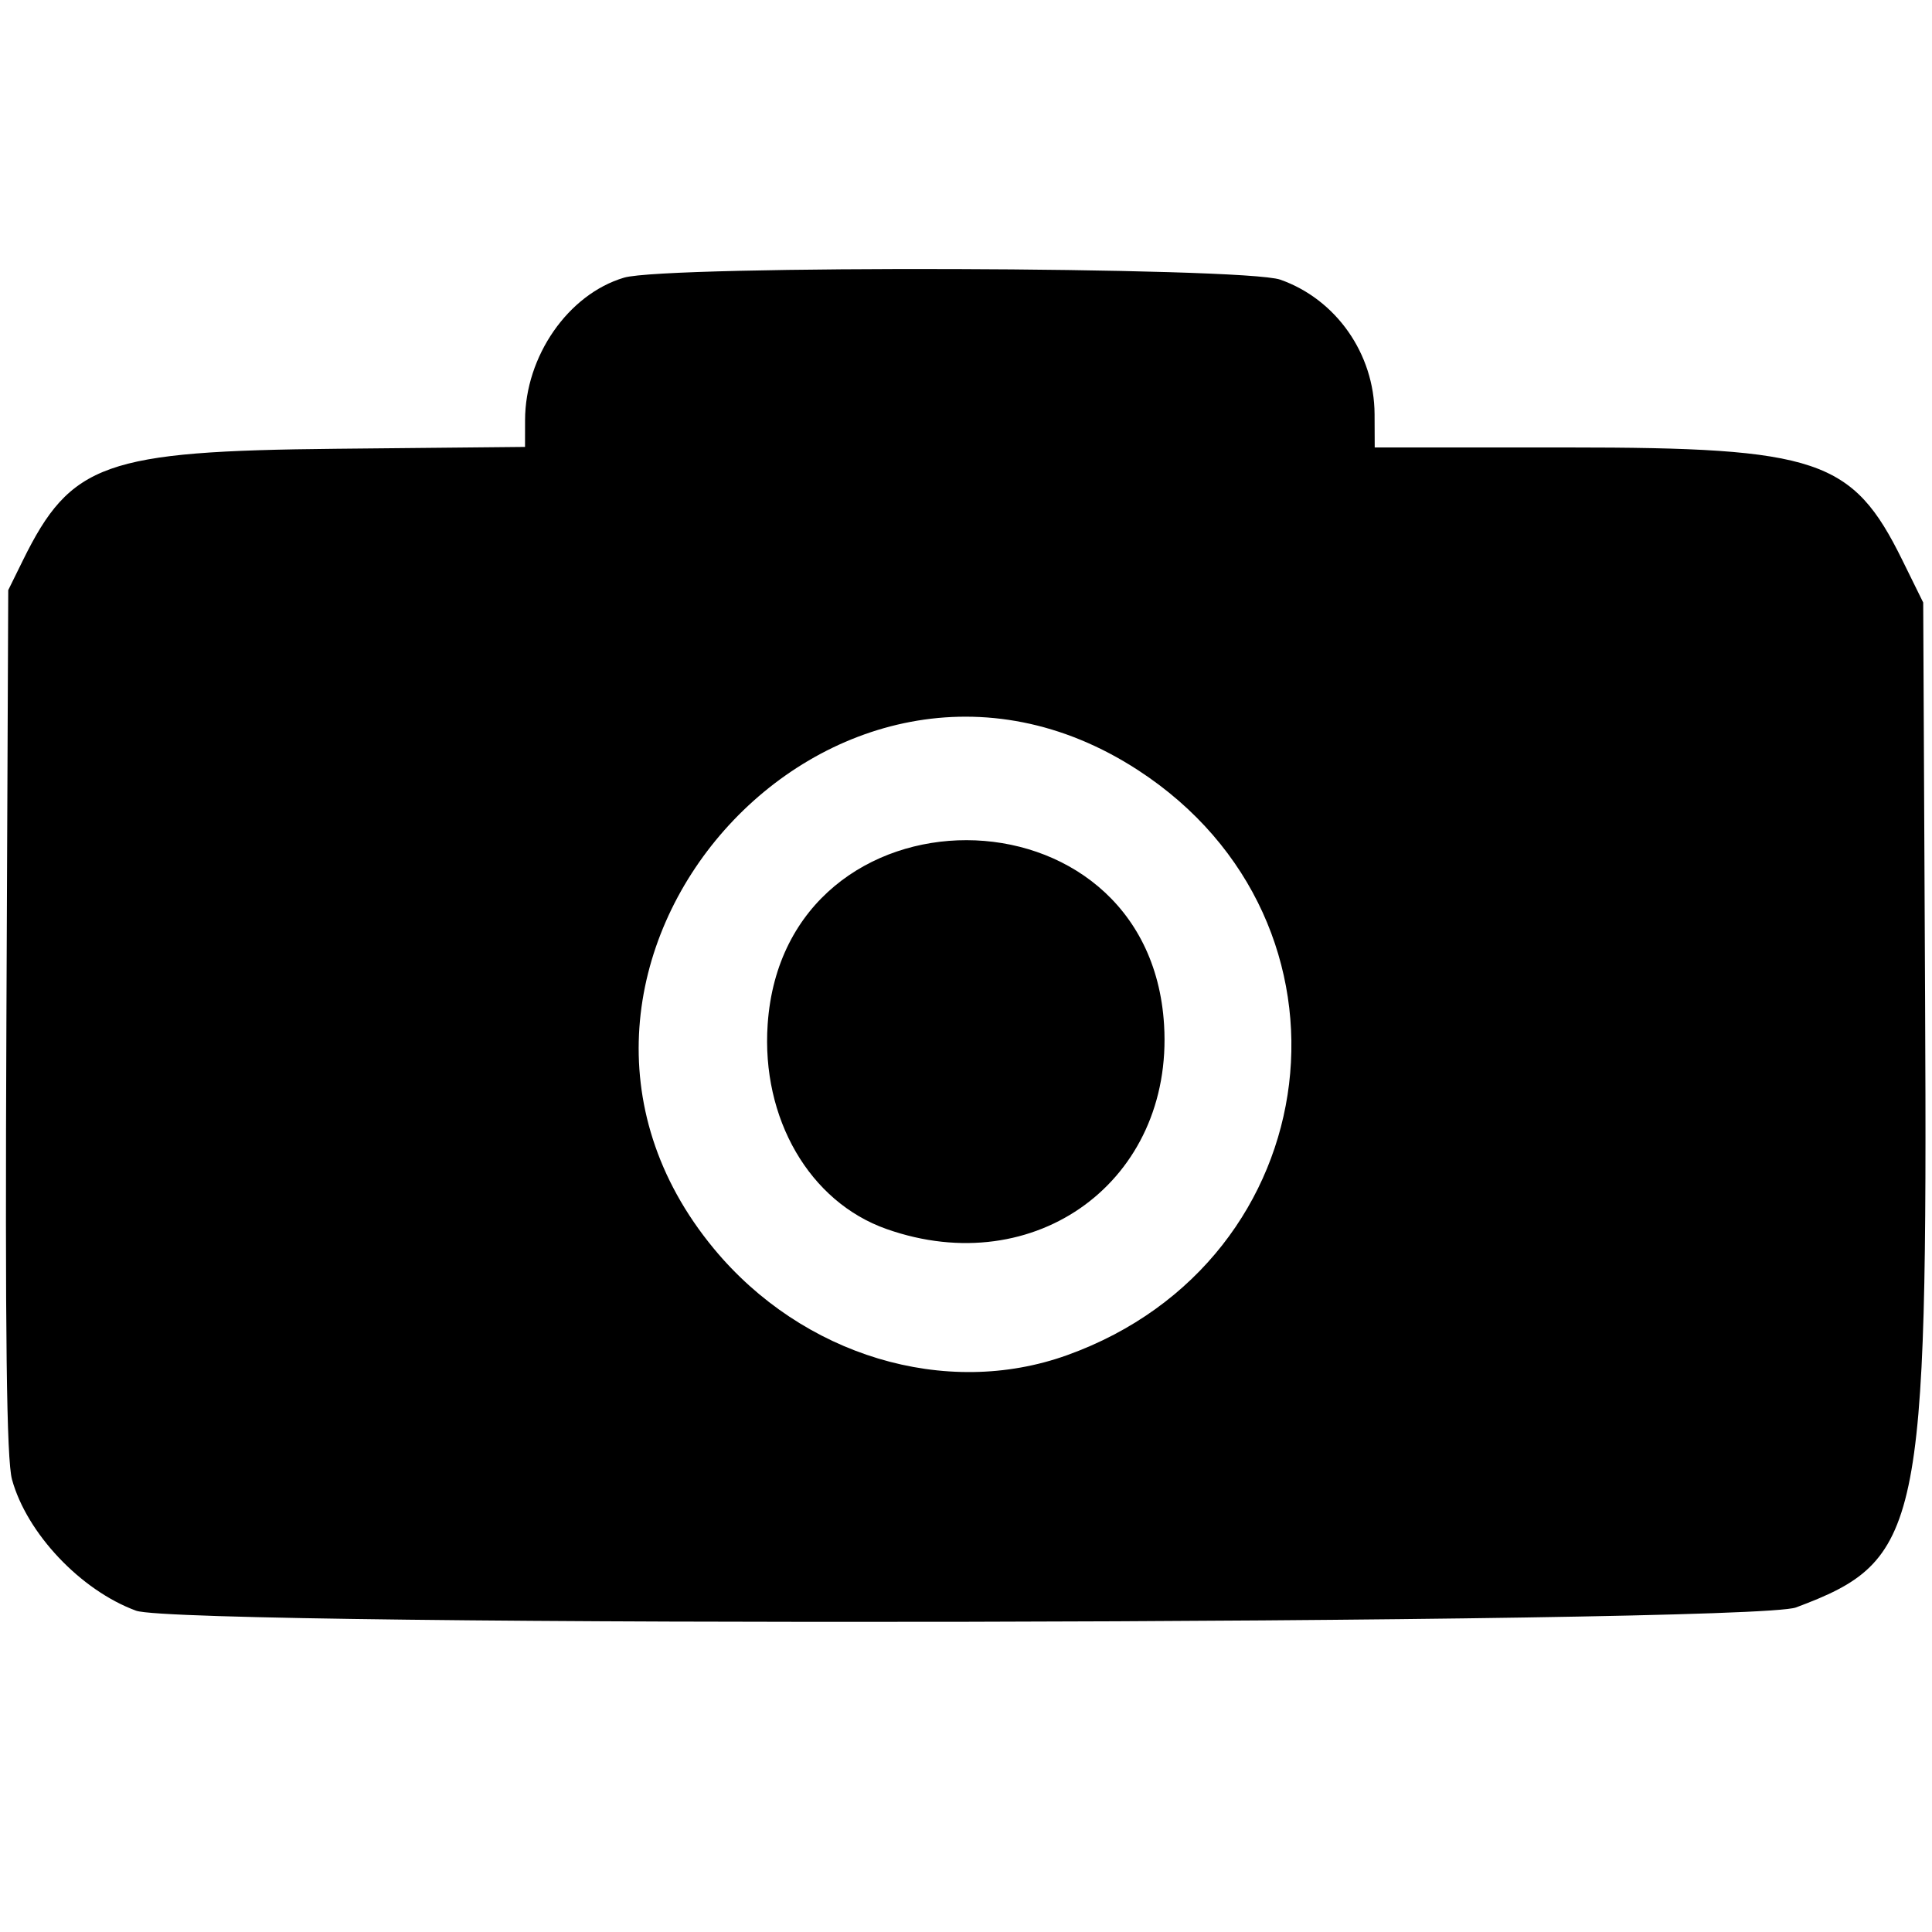
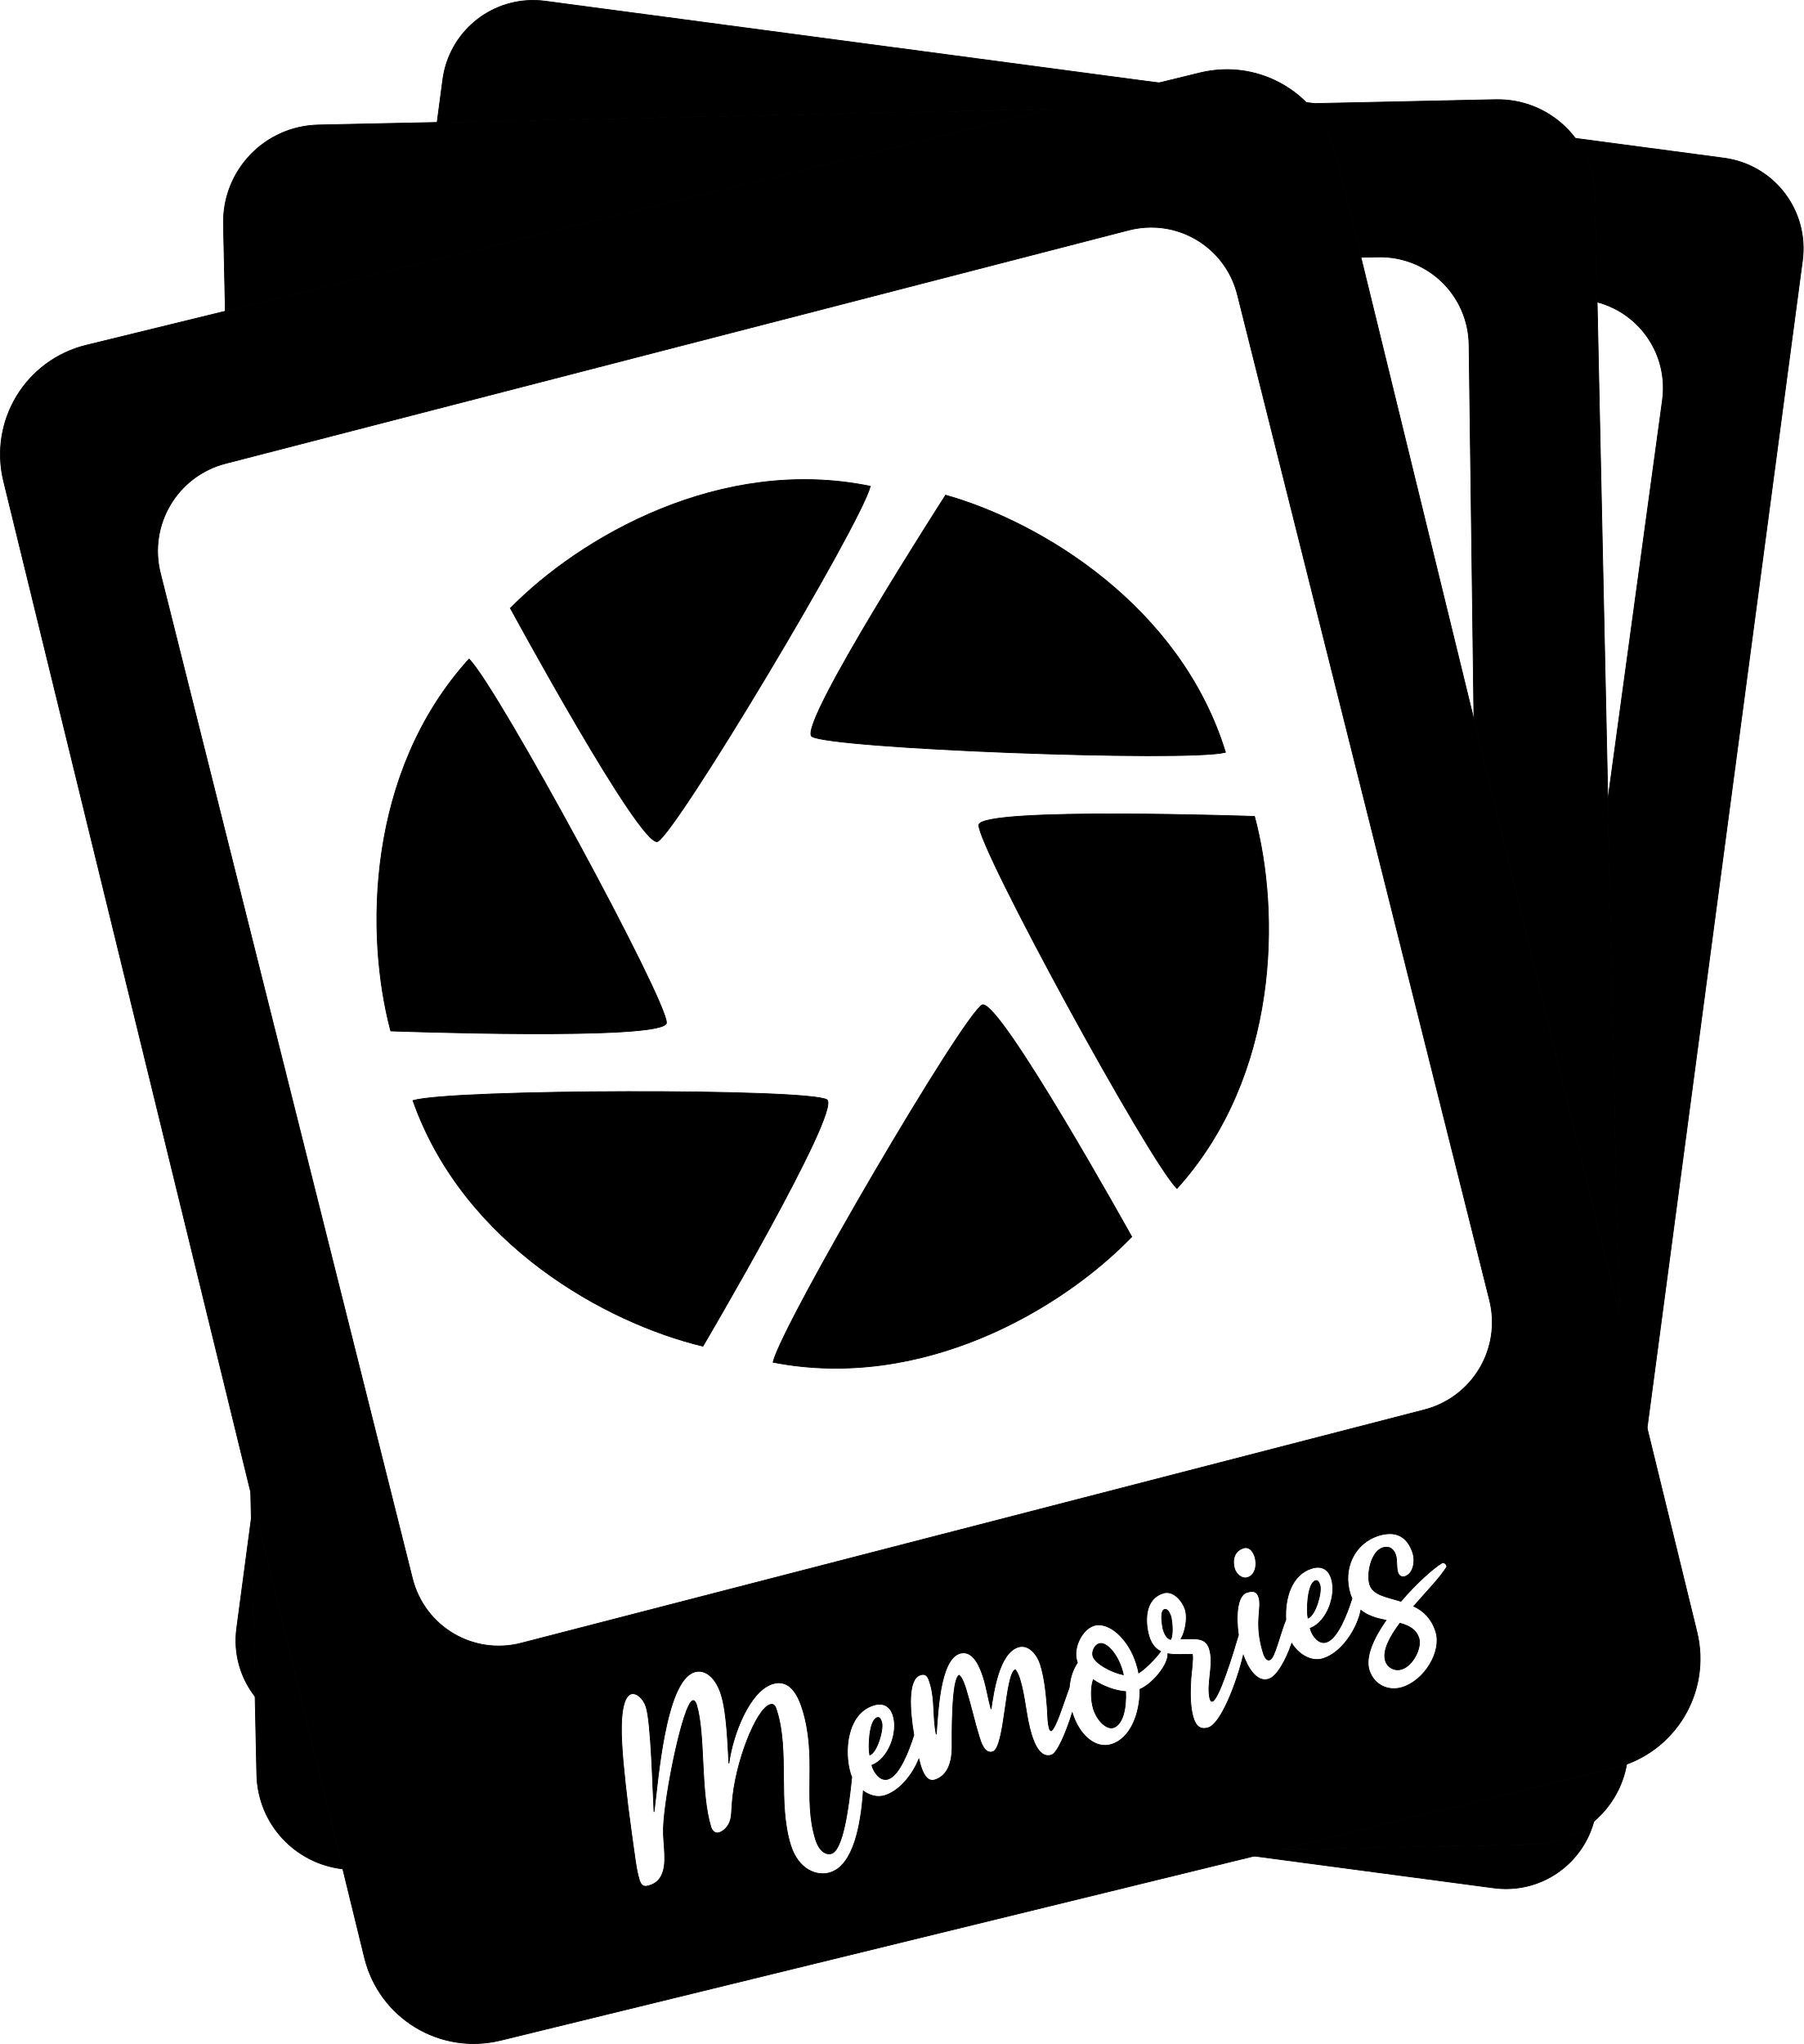
- <svg xmlns="http://www.w3.org/2000/svg" id="svg2" viewBox="0 0 650 650" version="1.1" width="650" height="650">
-   <defs id="defs16" />
-   <g id="layer1" transform="translate(-151.946,-318.7731)">
-     <path style="fill:#000000;fill-opacity:1;stroke-width:2.133" d="m 197.732,860.676 c -18.613,-6.827 -36.758,-26.011 -41.747,-44.139 -1.829,-6.646 -2.336,-48.095 -1.884,-154.157 l 0.618,-145.067 4.933,-10.016 c 16.125,-32.736 27.472,-36.775 105.467,-37.541 l 63.467,-0.623 0.013,-8.977 c 0.029,-21.532 14.508,-42.388 33.302,-47.969 14.355,-4.263 208.493,-3.662 220.81,0.683 18.776,6.625 31.611,24.945 31.696,45.243 l 0.046,11.2 h 65.044 c 84.024,0 95.744,3.947 112.45,37.874 l 7.04,14.295 0.638,134.299 c 0.846,178.125 -1.263,188.019 -43.447,203.802 -15.315,5.73 -542.986,6.763 -558.445,1.093 z M 510.986,774.697 c 88.65,-31.881 102.453,-145.666 23.873,-196.791 -102.546,-66.717 -220.778,66.533 -142.782,160.919 29.811,36.075 77.957,50.6 118.909,35.872 z m -60.789,-42.438 c -25.885,-9.134 -42.153,-37.162 -39.979,-68.881 5.671,-82.737 128.405,-82.507 133.372,0.25 3.137,52.275 -43.214,86.337 -93.392,68.632 z" id="path3940" />
-     <path style="fill:#000000;stroke-width:2.133" id="path3510" d="" />
-     <path style="fill:#000000;stroke-width:2.133" id="path3490" d="" />
-     <path style="fill:#000000;stroke-width:2.133" id="path3452" d="" />
+ <svg xmlns="http://www.w3.org/2000/svg" width="122.01mm" height="138.24mm" version="1.1" viewBox="0 0 122.01 138.24">
+   <g transform="translate(26.616 -58.875)" fill="#000" stroke="#000">
+     <g stroke-width=".05">
+       <path d="m9.646 58.903c-3.138-0.1-5.884 2.18-6.308 5.361l-0.384 2.889 59.331-1.275-52.006-6.923c-0.212-0.028-0.423-0.046-0.633-0.052zm70.3 9.326c0.803 1.064 1.295 2.379 1.325 3.819l0.156 7.251c2.908 0.771 4.837 3.581 4.418 6.648l-3.694 27.037 1.155 53.752 12.011-90.228c0.452-3.393-1.916-6.488-5.309-6.94zm-89.562 93.351-0.989 7.426c-0.228 1.716 0.266 3.354 1.248 4.614zm90.824 20.472c-1.11 0.942-2.54 1.524-4.116 1.558l-21.365 0.459 18.708 2.49c3.118 0.415 5.977-1.554 6.773-4.507z" stop-color="#000000" />
+       <path d="m74.555 65.614-12.735 0.274c0.918 0.943 1.61 2.132 1.947 3.508l1.682 6.879 1.157-0.023c3.368-0.068 6.114 2.589 6.158 5.957l0.331 25.339 9.803 40.094-1.625-75.593c-0.078-3.643-3.074-6.512-6.716-6.434zm-30.046 0.646-49.574 1.066c-3.643 0.078-6.512 3.074-6.434 6.716l0.127 5.88zm-54.164 93.541 0.41 19.087c0.072 3.337 2.594 6.018 5.817 6.385zm93.08 18.388c-0.273 0.101-0.552 0.191-0.841 0.261l-22.608 5.527 17.116-0.368c3.2-0.069 5.801-2.389 6.334-5.421z" stop-color="#000000" />
+       <path d="m56.087 63.588c-0.507 0.02-1.019 0.09-1.532 0.215l-75.332 18.418c-4.101 1.003-6.595 5.111-5.592 9.211l24.41 99.842c1.003 4.101 5.111 6.595 9.211 5.592l75.332-18.417c4.101-1.003 6.595-5.111 5.592-9.212l-24.41-99.842c-0.877-3.588-4.132-5.946-7.68-5.808zm-4.833 10.656c2.707-5e-3 5.154 1.816 5.845 4.573l17.051 67.988c0.819 3.267-1.147 6.576-4.408 7.418l-61.092 15.779c-3.261 0.842-6.547-1.11-7.367-4.377l-17.05-67.988c-0.819-3.267 1.147-6.575 4.408-7.418l61.092-15.78c0.51-0.132 1.02-0.195 1.521-0.196zm16.197 88.357c0.729 0.022 1.251 0.475 1.52 1.337 0.156 0.5 0.046 1.375-0.554 1.563-0.217 0.068-0.402-0.057-0.47-0.274-0.12-0.383-0.029-0.796-0.148-1.179-0.146-0.466-0.485-0.616-0.868-0.497-0.8 0.25-1.105 1.79-0.886 2.489 0.224 0.716 1.138 0.833 2.109 1.133 1.044-1.222 2.189-2.238 2.759-2.58 0.156-0.085 0.33 0.062 0.349 0.239-0.394 0.671-1.334 1.641-2.237 2.673 0.645 0.31 1.204 0.812 1.49 1.729 0.421 1.349-0.764 3.292-2.263 3.76-0.966 0.302-1.94-0.18-2.246-1.163-0.276-0.883 0.278-2.153 1.141-3.373-0.605-0.122-1.22-0.283-1.7-0.676-0.269 1.313-1.315 2.879-2.555 3.267-0.844 0.263-1.704-0.337-2.121-1.025-0.384 1.108-0.993 2.235-1.56 2.412-0.856 0.267-1.449-0.865-1.718-1.604-0.476 1.979-1.533 4.631-2.357 4.888-0.716 0.224-0.96-0.322-1.097-0.937-0.167-0.77-0.135-1.603-0.092-2.402 0.029-0.375 0.169-1.333 0.097-1.621-0.588-3e-3 -1.162 0.049-1.655-0.039 0.056 0.679-0.959 1.996-1.884 2.405 6e-3 1.717-0.677 3.337-1.926 3.727-1.049 0.328-2.169-0.565-2.658-2.131-0.414 1.328-1.004 2.727-1.412 2.854-0.766 0.239-1.166-0.806-1.337-1.355-0.39-1.249-0.415-2.558-0.805-3.808-0.068-0.217-0.152-0.428-0.303-0.619-0.697 0.345-0.686 5.297-1.519 5.557-0.566 0.177-0.805-0.644-0.924-1.027-0.328-1.049-0.55-2.114-0.878-3.163-0.088-0.283-0.25-0.8-0.472-0.986-0.529 0.238-0.483 4.191-0.48 4.904-5e-3 0.861-0.235 1.883-1.168 2.175-0.566 0.177-0.834-0.563-0.964-0.979-0.032-0.102-0.073-0.262-0.115-0.425-0.445 1.086-1.311 2.15-2.302 2.46-0.513 0.16-1.033 8e-5 -1.455-0.304-0.155 2.284-0.658 5.023-2.238 5.516-0.9 0.281-2.16-0.185-2.68-1.851-0.895-2.865-0.072-6.321-0.931-9.07-0.078-0.25-0.15-0.539-0.467-0.44-0.916 0.286-2.376 3.923-2.562 6.724-0.051 0.656-0.01 1.082-0.316 1.506-0.153 0.212-0.36 0.369-0.544 0.426-0.416 0.13-0.567-0.353-0.567-0.353-0.739-2.365-0.376-6.354-0.979-8.287-0.016-0.05-0.104-0.333-0.254-0.286-0.65 0.203-1.915 6.393-1.985 8.627-0.033 1.125 0.313 2.407-0.167 3.27-0.177 0.311-0.412 0.494-0.779 0.609-0.3 0.094-0.537 0.095-0.677-0.355-0.229-0.733-0.302-1.551-0.55-3.284-0.292-2.048-0.569-4.631-0.634-5.835-0.132-2.061 0.097-3.321 0.613-3.482 0.366-0.114 0.844 0.303 1.026 0.886 0.338 1.083 0.446 5.584 0.533 7.092 0.256-1.872 0.732-8.839 2.731-9.463 0.733-0.229 1.455 0.386 1.814 1.536 0.39 1.249 0.447 3.48 0.518 4.646 0.264-1.966 1.396-4.897 2.962-5.386 1.183-0.369 1.745 0.844 2.01 1.694 1.03 3.298 0.023 6.045 0.891 8.826 0.297 0.949 0.819 1.042 1.069 0.964 0.773-0.242 1.158-2.99 1.381-5.173-0.031-0.069-0.06-0.138-0.081-0.206-0.473-1.516-0.253-4.09 1.546-4.651 0.666-0.208 1.131 0.05 1.334 0.699 0.349 1.116-0.293 2.925-1.439 3.356l0.026 0.083c0.135 0.433 0.554 1.016 1.071 0.854 0.763-0.238 1.416-1.943 1.741-2.982-0.289-1.706-0.427-3.791 0.446-4.063 0.45-0.14 0.548 0.231 0.652 0.564 0.349 1.116 0.177 2.321 0.42 3.452 0.112-1.223 0.201-5.035 1.583-5.467 0.933-0.291 1.405 0.987 1.613 1.653 0.218 0.7 0.315 1.419 0.512 2.107 0.171-1.15 0.536-3.787 1.835-4.193 0.733-0.229 1.308 0.56 1.496 1.16 0.291 0.933 0.383 1.928 0.464 2.89 0.041 0.481 0.019 1.055 0.159 1.504 0.01 0.033 0.048 0.095 0.109 0.113 0.315-0.152 0.864-1.962 1.227-2.949 0.049-0.611 0.231-1.183 0.549-1.665l-0.036-0.116c-0.271-0.866 0.339-2.135 1.155-2.39 0.999-0.312 2.345 0.894 2.86 2.543 0.068 0.217 0.135 0.433 0.169 0.66 0.454-0.285 1.077-0.916 1.486-1.456-0.391-0.193-0.693-0.557-0.849-1.247-0.218-0.992-0.16-2.327 1.023-2.696 0.716-0.224 1.379 0.611 1.522 1.243 0.111 0.532-0.031 1.363-0.317 1.854 0.921 0.023 1.743-0.215 1.965 0.849 0.224 1.009-0.23 2.192-0.022 3.151 0.026 0.083 0.062 0.255 0.178 0.219 0.435-0.136 1.371-3.162 1.76-4.484-0.184-1.28-0.09-2.673 0.566-2.878 0.4-0.125 0.681-0.103 0.816 0.33 0.229 0.733-0.336 1.732 0.298 3.765 0.052 0.167 0.188 0.544 0.438 0.466 0.339-0.106 0.688-1.752 1.089-2.721-0.081-1.415 0.367-3.035 1.75-3.467 0.666-0.208 1.13 0.049 1.333 0.699 0.349 1.116-0.293 2.925-1.438 3.356l0.026 0.084c0.135 0.433 0.555 1.015 1.071 0.854 0.757-0.236 1.404-1.914 1.732-2.956-0.043-0.097-0.084-0.198-0.119-0.309-0.515-1.649 0.231-3.418 1.93-3.949 0.287-0.09 0.554-0.13 0.797-0.123zm-9.799 0.945c0.329-7e-3 0.533 0.334 0.624 0.625 0.151 0.483 0.07 1.221-0.496 1.398-0.383 0.12-0.768-0.236-0.877-0.586-0.161-0.516-0.082-1.199 0.601-1.412 0.052-0.016 0.101-0.024 0.148-0.025zm4.791 2.224c-0.02-3e-3 -0.041 8e-5 -0.064 8e-3 -0.566 0.177-0.614 2.075-0.506 2.535 0.506-0.195 0.95-1.759 0.804-2.226-0.032-0.102-0.095-0.306-0.234-0.317zm-10.194 1.951c-0.027-6e-3 -0.056-5e-3 -0.085 4e-3 -0.333 0.104-0.147 1.052-0.113 1.278 0.067 0.272 0.235 0.695 0.527 0.75 0.177-0.311 0.104-1.13 0.034-1.473-0.031-0.15-0.172-0.518-0.363-0.559zm15.838 0.937c-0.708 0.952-1.189 1.87-0.976 2.553 0.135 0.433 0.605 0.707 1.104 0.551 0.766-0.239 1.353-1.464 1.16-2.08-0.192-0.616-0.69-0.863-1.289-1.024zm-20.261 1.367c-0.032 3e-3 -0.063 8e-3 -0.093 0.017-0.3 0.094-0.507 0.542-0.413 0.842 0.156 0.5 1.216 1.083 2.057 1.259-0.025-0.138-0.061-0.255-0.103-0.389-0.307-0.984-0.968-1.761-1.447-1.73zm-0.482 2.46c-0.169 0.455-0.186 1.337 0.012 1.97 0.25 0.8 0.895 1.403 1.345 1.262 0.633-0.198 0.88-1.28 0.83-2.435-0.711-0.052-1.538-0.361-2.187-0.798zm-14.551 2.545c-0.02-3e-3 -0.041 8e-5 -0.064 8e-3 -0.566 0.177-0.614 2.075-0.506 2.535 0.506-0.195 0.95-1.759 0.804-2.225-0.032-0.102-0.096-0.306-0.234-0.317z" stop-color="#000000" />
+     </g>
+     <g stroke-width=".05">
+       <path d="m7.912 100.01s8.753 16.126 9.954 15.783c1.287-0.635 13.728-21.418 14.393-24.033-10.13-2.08-19.645 3.459-24.346 8.25z" />
+       <path d="m37.355 92.365s-9.939 15.423-9.061 16.311c1.175 0.824 25.38 1.753 27.992 1.079-3.041-9.884-12.471-15.568-18.931-17.391z" />
+       <path d="m58.25 114.09s-18.337-0.64-18.651 0.568c-0.106 1.431 11.489 22.698 13.405 24.597 6.933-7.673 6.988-18.683 5.246-25.165z" />
+       <path d="m49.944 142.52s-8.91-16.04-10.107-15.685c-1.281 0.648-13.519 21.55-14.159 24.171 10.15 1.982 19.61-3.65 24.265-8.486z" />
+       <path d="m20.937 149.92s9.308-15.812 8.395-16.664c-1.208-0.775-25.43-0.726-28.013 0.052 3.438 9.753 13.089 15.052 19.618 16.612z" />
+       <path d="m-0.183 128.6s18.336 0.679 18.652-0.529c0.109-1.431-11.442-22.722-13.354-24.625-6.949 7.659-7.027 18.669-5.298 25.154z" />
+     </g>
  </g>
-   <g id="layer2" transform="translate(-151.946,-318.7731)" />
</svg>
